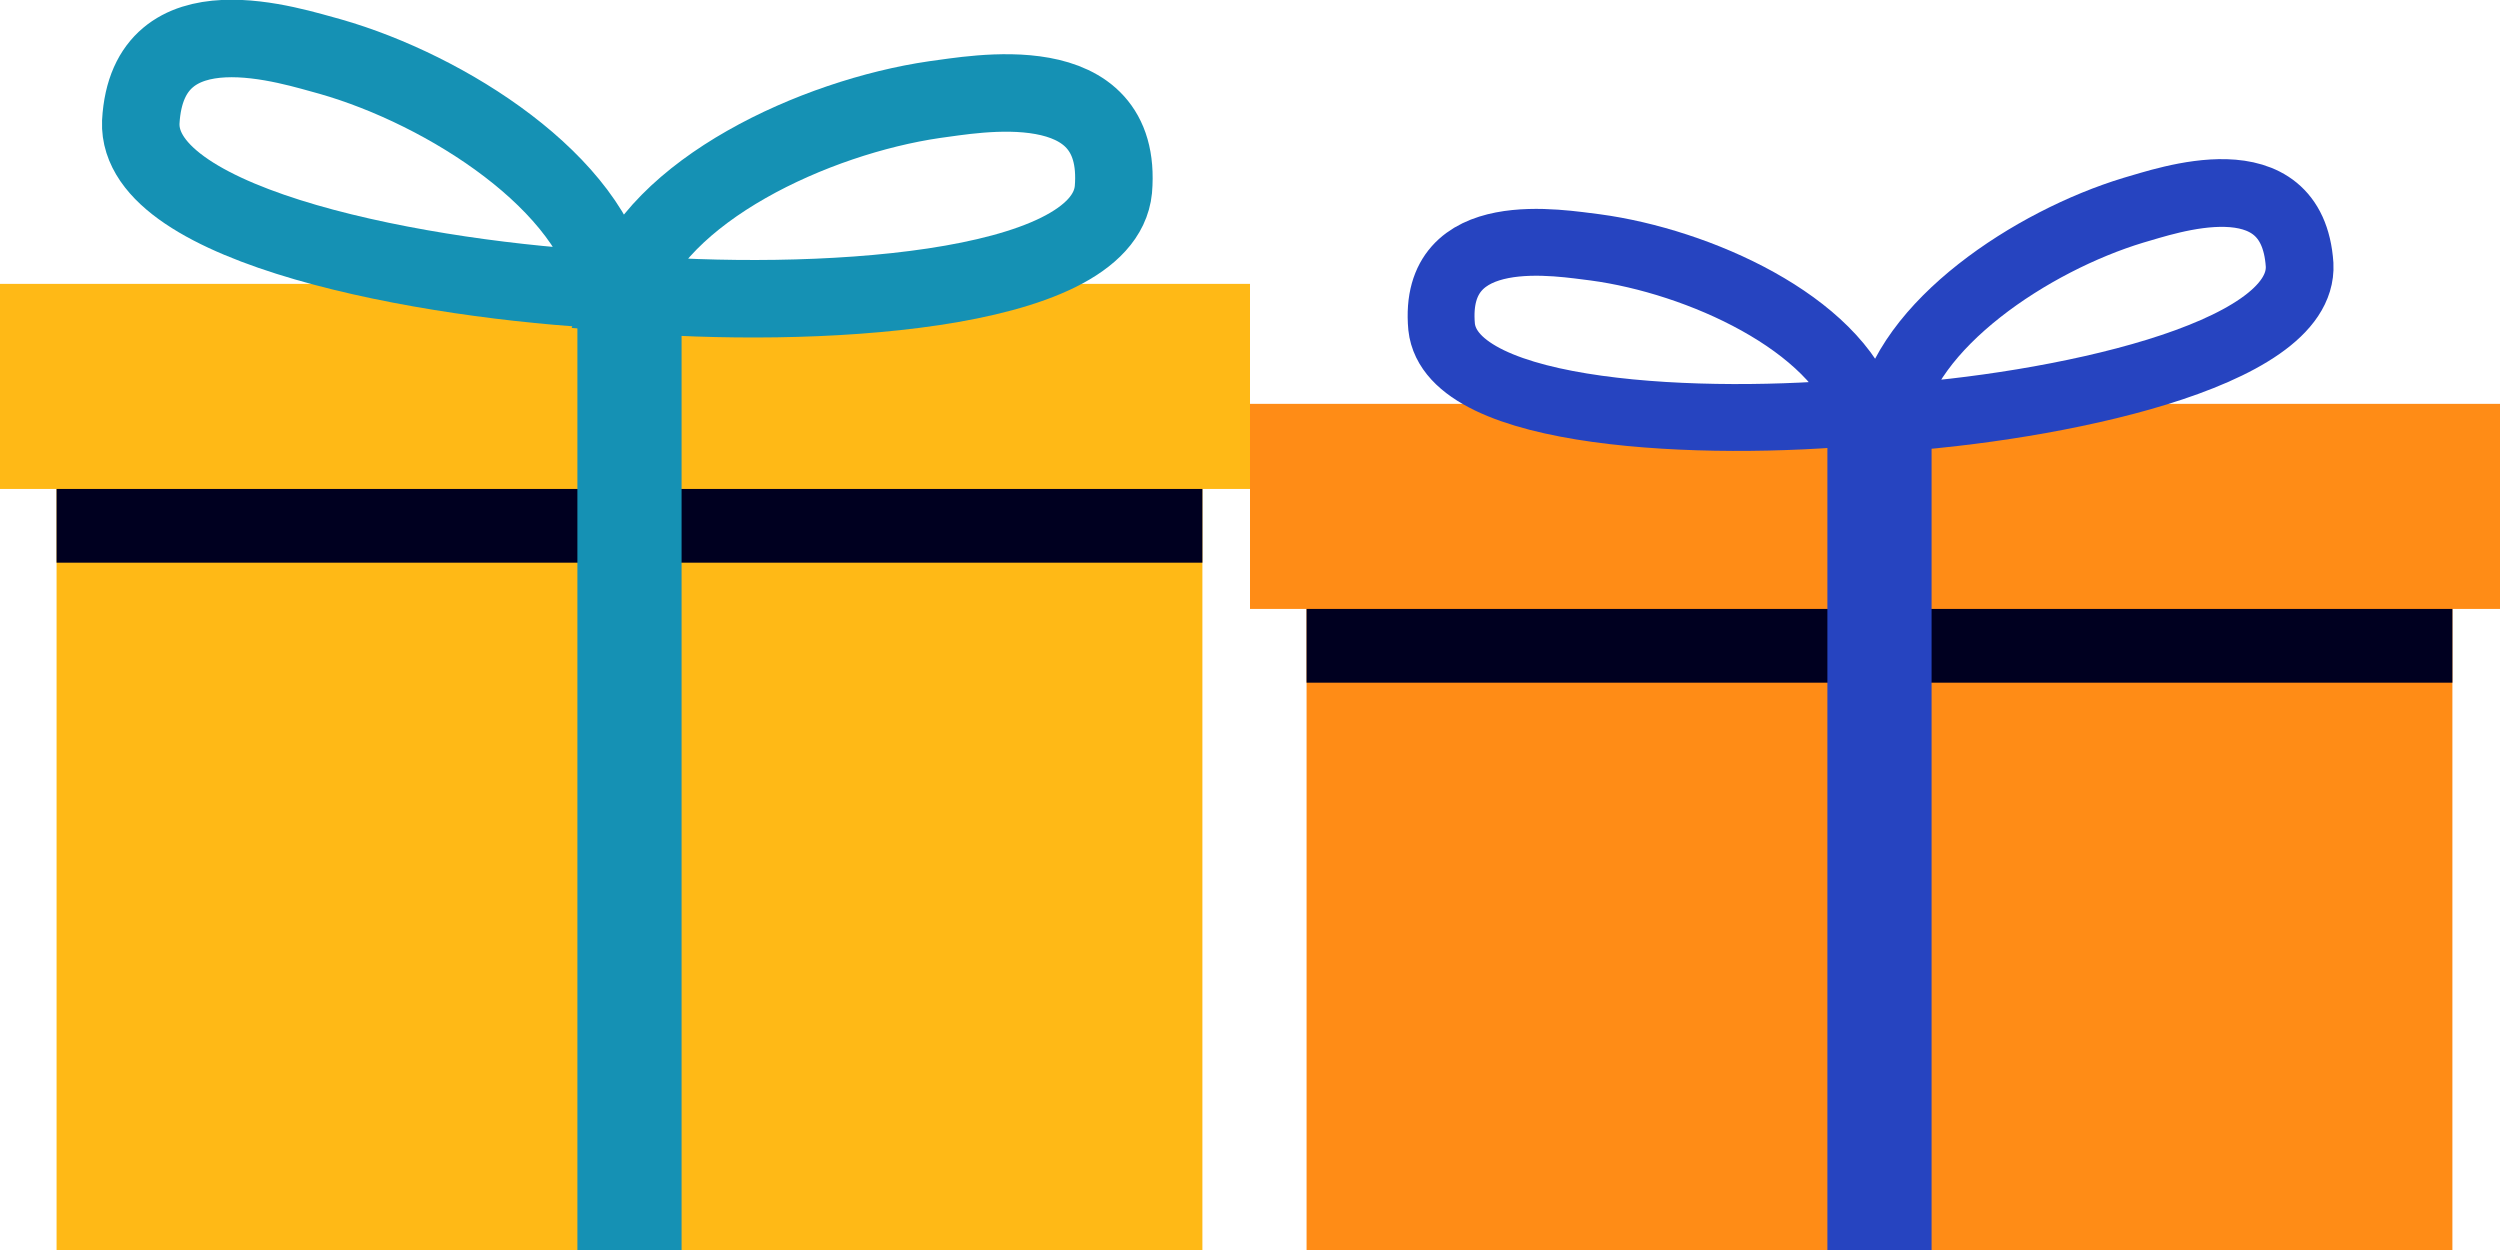
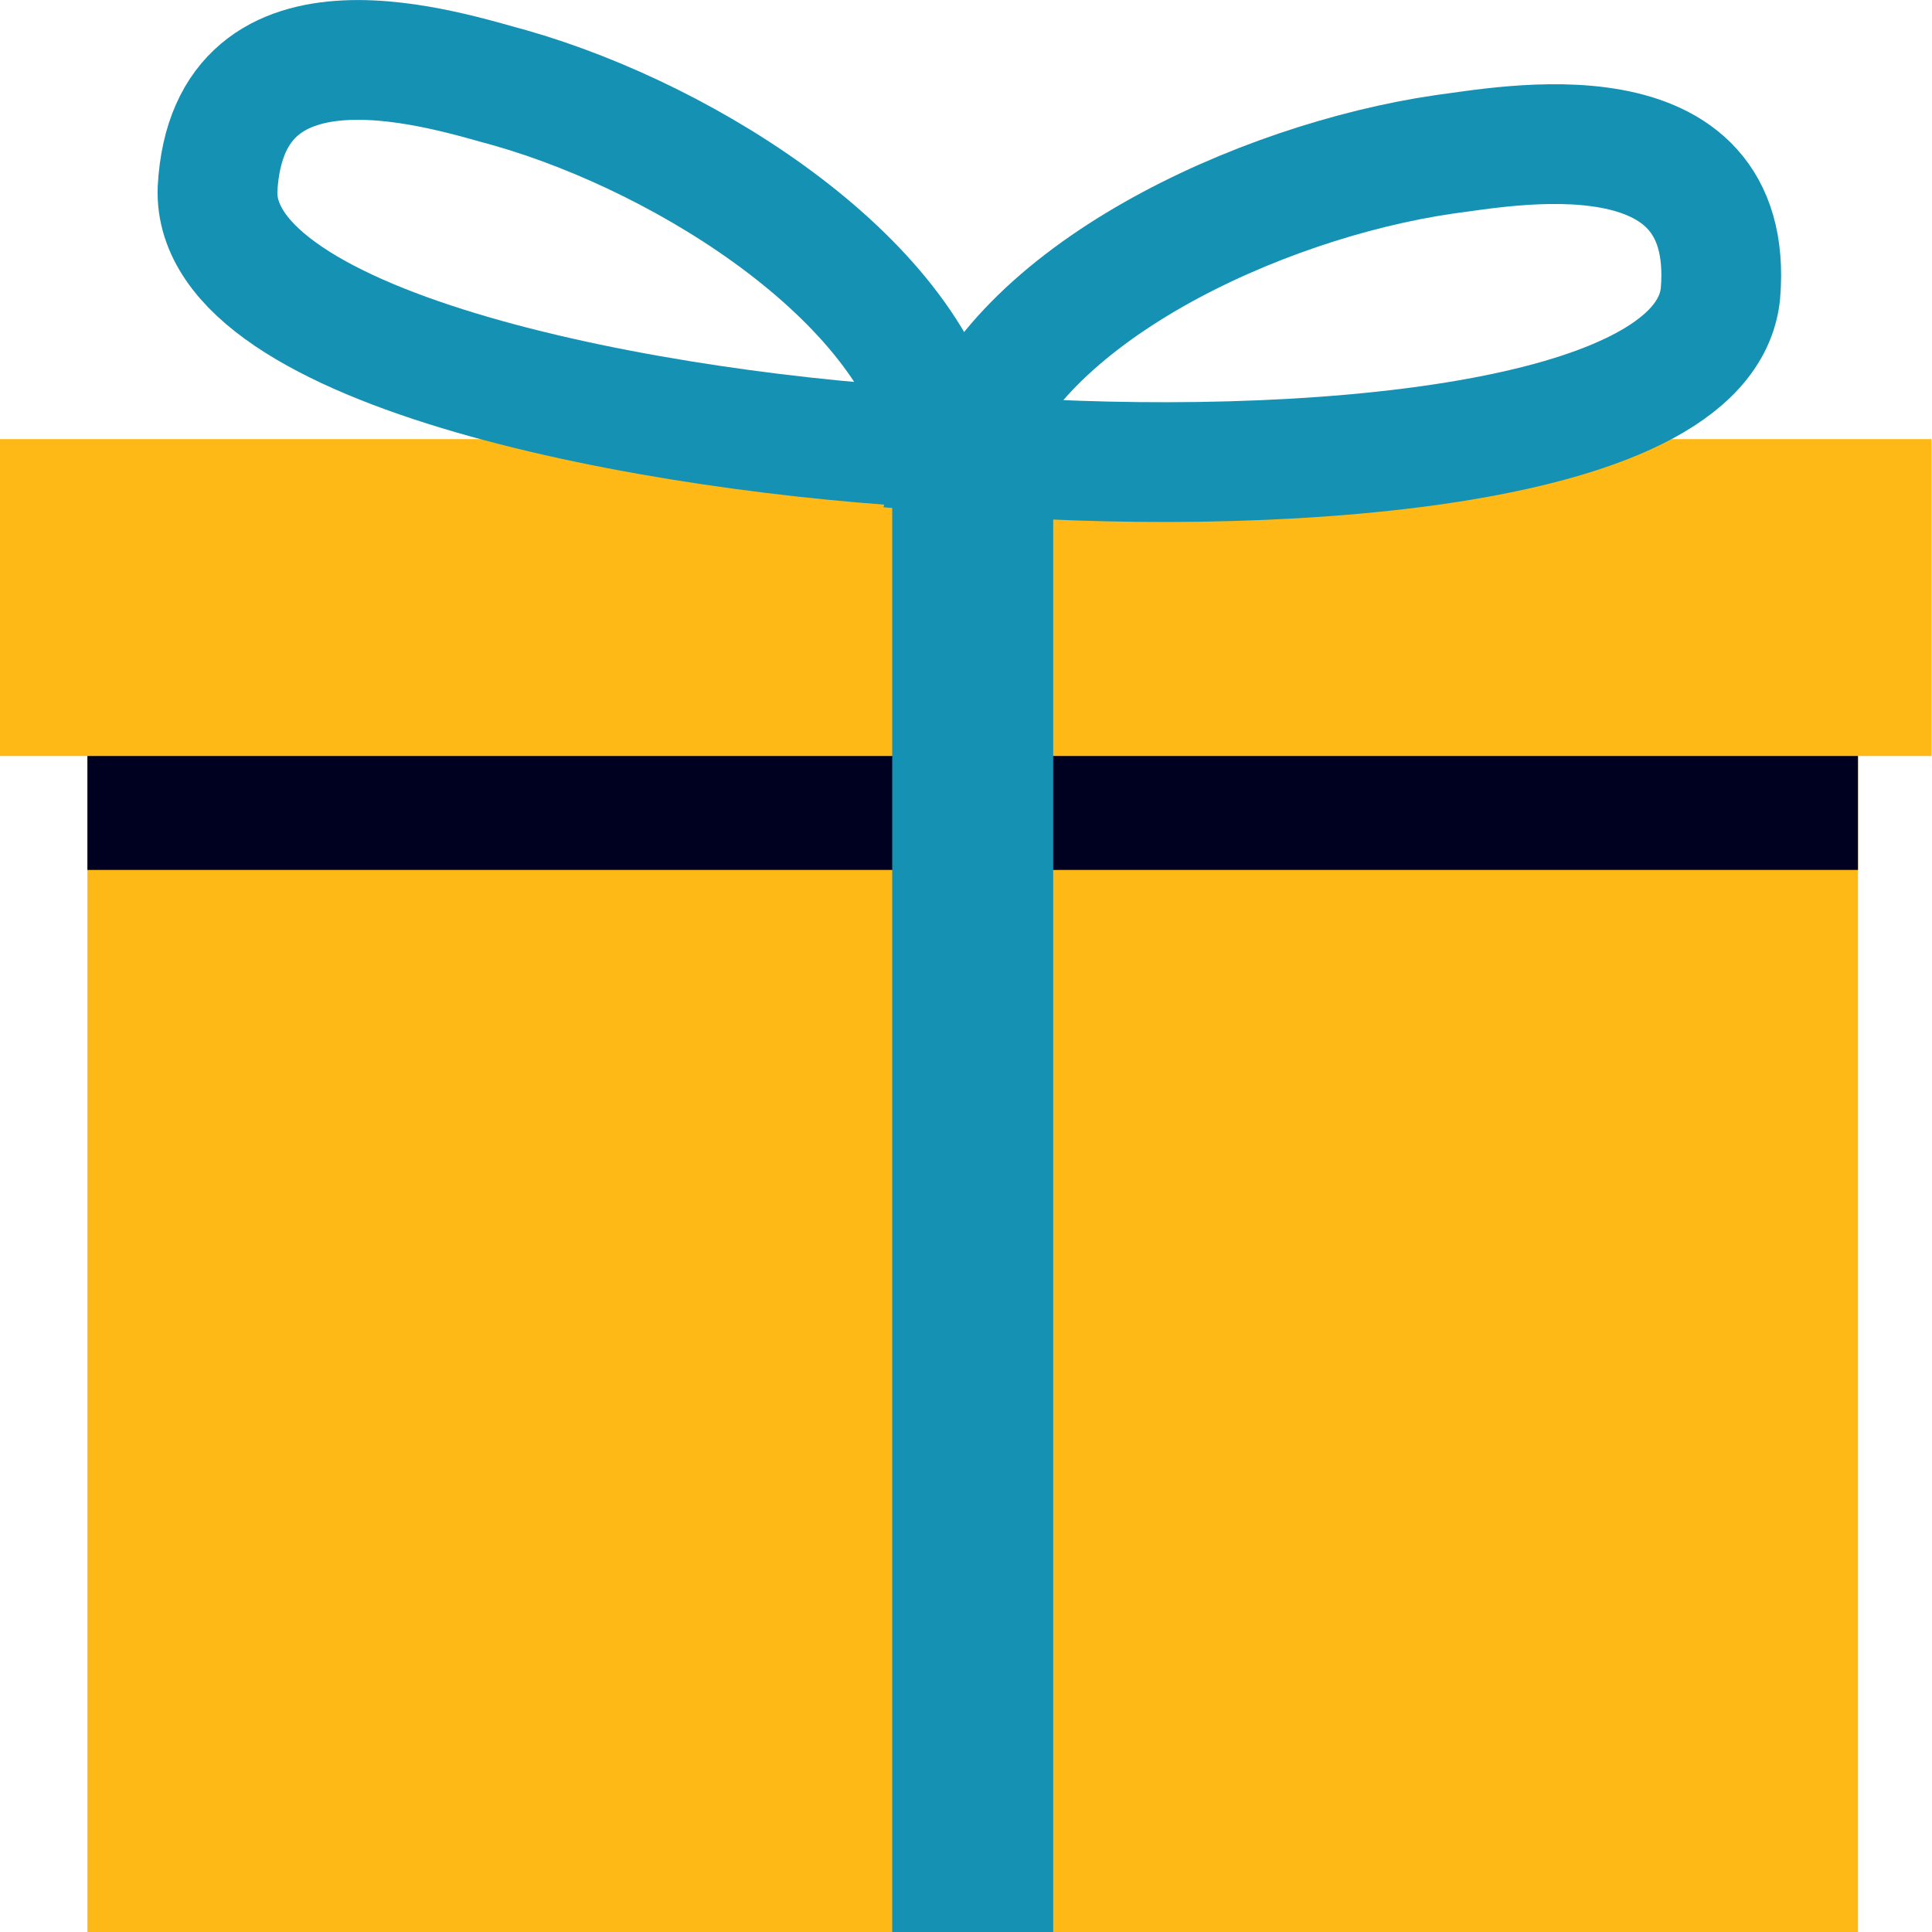
- <svg xmlns="http://www.w3.org/2000/svg" width="100" height="50" viewBox="0 0 100 50" id="svg2" version="1.1">
+ <svg xmlns="http://www.w3.org/2000/svg" width="50" height="50.012" viewBox="0 0 50 50.012" id="svg2" version="1.1">
  <defs id="defs4">
    </defs>
-   <g id="layer1" transform="translate(0,-1002.362)">
+   <g id="layer1" transform="translate(8.0059391e-7,-1002.35)">
    <g id="g4848">
      <rect y="1021.601" x="2.263" height="30.761" width="45.833" id="rect4152" style="fill:#ffb916;fill-opacity:1;stroke:none" />
      <rect style="fill:#000020;fill-opacity:1;stroke:none" id="rect4156" width="45.833" height="3.076" x="2.263" y="1021.793" />
      <rect y="1013.717" x="-8.0059391e-07" height="8.203" width="50" id="rect4154" style="fill:#ffb916;fill-opacity:1;stroke:none" />
      <rect y="1013.66" x="23.096" height="38.702" width="4.167" id="rect4158" style="fill:#1591b4;fill-opacity:1;stroke:none" />
      <path id="path4160" d="m 24.48,1013.959 c -0.749,-4.266 -6.613,-8.003 -11.264,-9.332 -1.519,-0.401 -7.312,-2.388 -7.585,2.618 -0.158,4.22 11.457,6.354 18.85,6.714 z" style="fill:none;fill-rule:evenodd;stroke:#1591b4;stroke-width:3.1;stroke-linecap:butt;stroke-linejoin:miter;stroke-miterlimit:4;stroke-dasharray:none;stroke-opacity:1" />
      <path style="fill:none;fill-rule:evenodd;stroke:#1591b4;stroke-width:3.1;stroke-linecap:butt;stroke-linejoin:miter;stroke-miterlimit:4;stroke-dasharray:none;stroke-opacity:1" d="m 24.939,1014.1 c 1.326,-4.127 7.648,-7.053 12.439,-7.753 1.56,-0.196 7.572,-1.397 7.158,3.6 -0.421,4.202 -12.223,4.777 -19.597,4.153 z" id="path4162" />
    </g>
-     <g id="g4890">
-       <rect style="fill:#ff8c16;fill-opacity:1;stroke:none" id="rect4858" width="45.833" height="26.946" x="52.263" y="1025.416" />
-       <rect y="1026.593" x="52.263" height="3.076" width="45.833" id="rect4860" style="fill:#000020;fill-opacity:1;stroke:none" />
-       <rect style="fill:#ff8c16;fill-opacity:1;stroke:none" id="rect4862" width="50" height="8.203" x="50" y="1018.516" />
-       <rect style="fill:#2644c0;fill-opacity:1;stroke:none" id="rect4864" width="4.167" height="33.902" x="73.096" y="1018.46" />
-       <path style="fill:none;fill-rule:evenodd;stroke:#2644c0;stroke-width:2.674;stroke-linecap:butt;stroke-linejoin:miter;stroke-miterlimit:4;stroke-dasharray:none;stroke-opacity:1" d="m 74.586,1018.824 c -1.168,-3.548 -6.638,-6.01 -10.773,-6.567 -1.346,-0.154 -6.537,-1.131 -6.149,3.176 0.389,3.621 10.568,4.002 16.922,3.391 z" id="path4866" />
-       <path id="path4868" d="m 75.594,1019.089 c 0.609,-3.738 5.69,-7.088 9.738,-8.316 1.322,-0.372 6.36,-2.191 6.652,2.179 0.183,3.685 -9.938,5.716 -16.389,6.136 z" style="fill:none;fill-rule:evenodd;stroke:#2644c0;stroke-width:2.709;stroke-linecap:butt;stroke-linejoin:miter;stroke-miterlimit:4;stroke-dasharray:none;stroke-opacity:1" />
-     </g>
  </g>
</svg>
